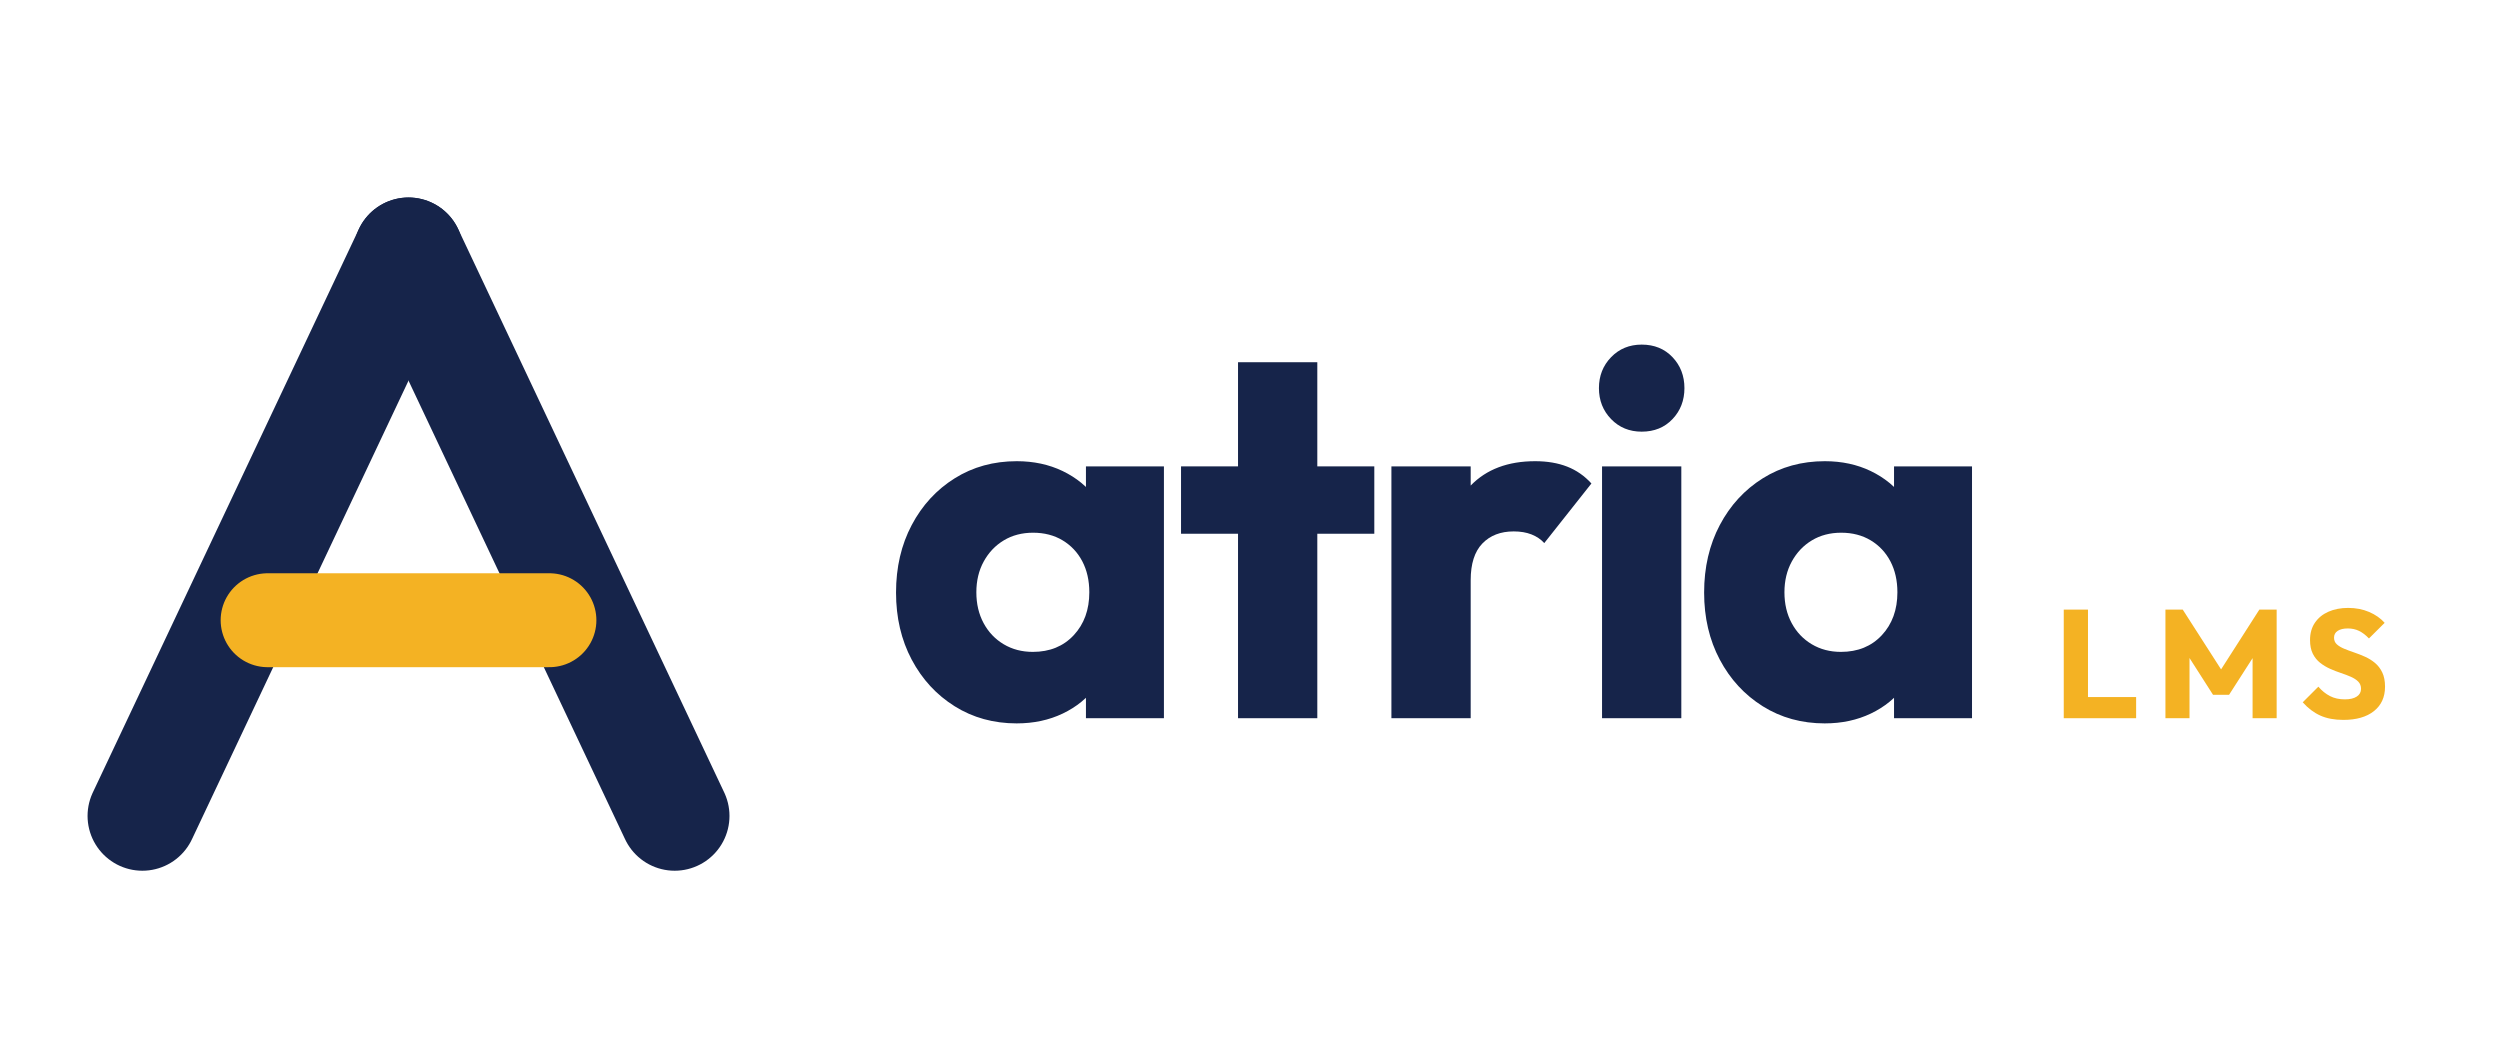
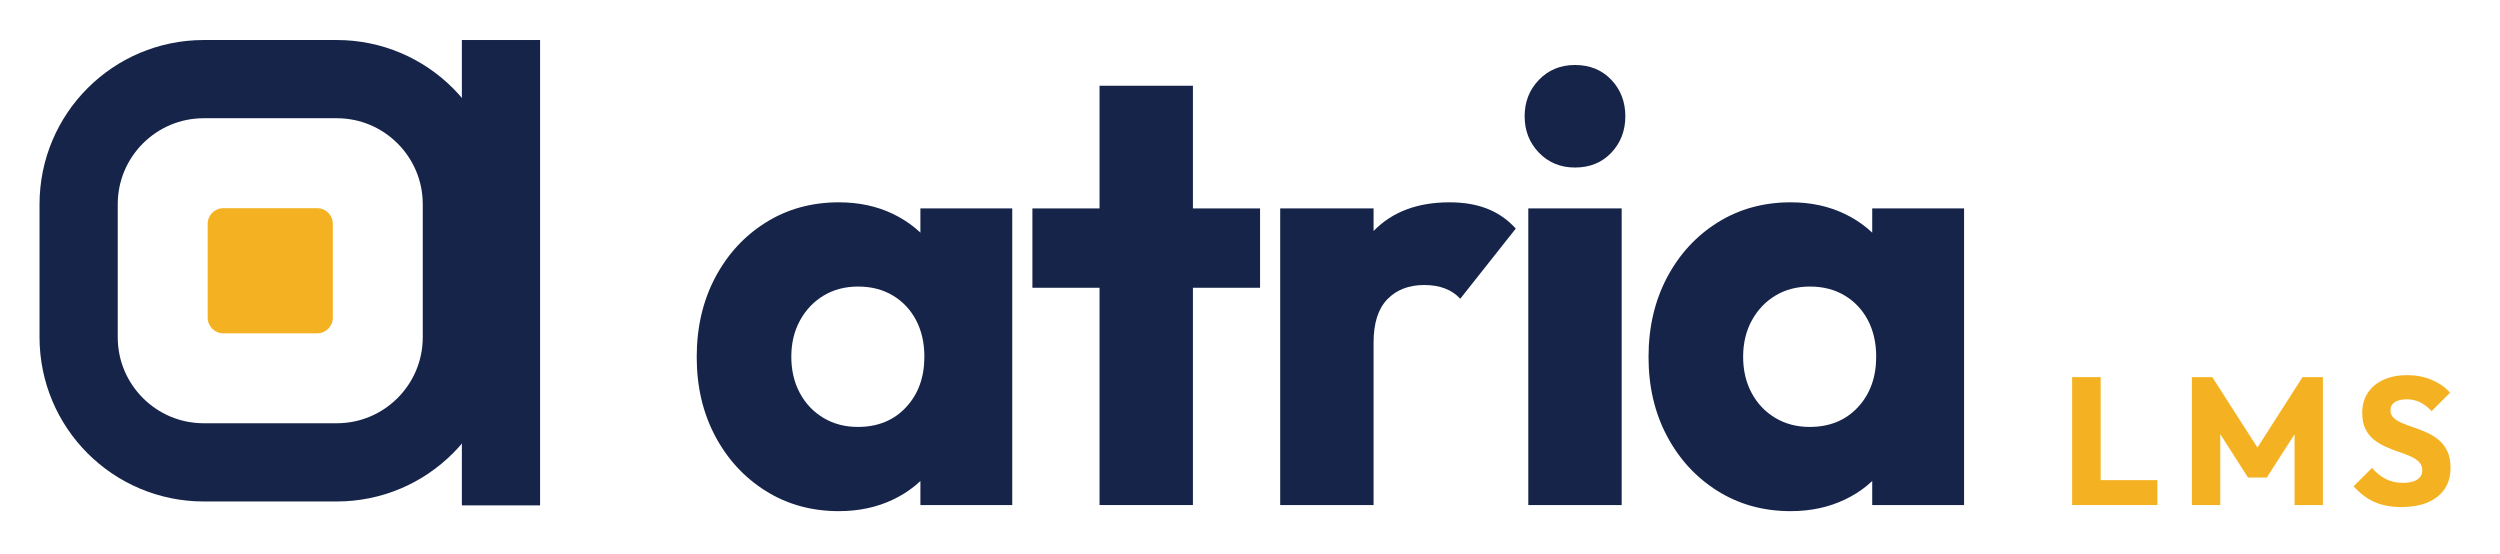
- <svg xmlns="http://www.w3.org/2000/svg" width="100%" height="100%" viewBox="0 0 596 248" version="1.1" xml:space="preserve" style="fill-rule:evenodd;clip-rule:evenodd;stroke-linecap:round;">
+ <svg xmlns="http://www.w3.org/2000/svg" width="100%" height="100%" viewBox="12 69 506 112" version="1.1" xml:space="preserve" style="fill-rule:evenodd;clip-rule:evenodd;stroke-linecap:round;">
  <g>
-     <clipPath id="_clip1">
-       <rect x="4.08" y="30.289" width="186.622" height="186.622" />
-     </clipPath>
-     <g clip-path="url(#_clip1)">
-       <path d="M97.391,60.148l-63.452,134.368" style="fill:none;fill-rule:nonzero;stroke:#16244a;stroke-width:26.13px;" />
-       <path d="M97.391,60.148l63.452,134.368" style="fill:none;fill-rule:nonzero;stroke:#16244a;stroke-width:26.13px;" />
-       <path d="M63.799,147.861l67.184,0" style="fill:none;fill-rule:nonzero;stroke:#f4b223;stroke-width:22.39px;" />
+     <g transform="translate(20 77.1) scale(1.583) translate(-18 -30.5)">
+       <rect x="23" y="35.5" width="49" height="49" rx="16" fill="none" stroke="#16244a" stroke-width="10" />
+       <path d="M77 30.5V90" fill="none" stroke-linecap="butt" stroke="#16244a" stroke-width="10" />
+       <rect x="39.5" y="52" width="16" height="16" rx="2" fill="#f4b223" />
    </g>
-     <g>
+     <g transform="translate(-60.6 0)">
      <g>
-         <path d="M242.398,172.457c-5.518,0 -10.449,-1.359 -14.793,-4.077c-4.344,-2.718 -7.762,-6.424 -10.253,-11.118c-2.491,-4.694 -3.737,-10.027 -3.737,-15.997c0,-6.012 1.246,-11.375 3.737,-16.09c2.491,-4.715 5.909,-8.431 10.253,-11.149c4.344,-2.718 9.275,-4.077 14.793,-4.077c4.035,0 7.68,0.782 10.933,2.347c3.253,1.565 5.899,3.727 7.937,6.485c2.038,2.759 3.202,5.909 3.49,9.45l0,25.942c-0.288,3.541 -1.441,6.691 -3.459,9.45c-2.018,2.759 -4.663,4.921 -7.937,6.485c-3.274,1.565 -6.928,2.347 -10.963,2.347Zm3.829,-17.047c4.035,0 7.288,-1.328 9.759,-3.984c2.471,-2.656 3.706,-6.063 3.706,-10.222c0,-2.8 -0.556,-5.26 -1.668,-7.381c-1.112,-2.121 -2.677,-3.788 -4.694,-5.003c-2.018,-1.215 -4.365,-1.822 -7.041,-1.822c-2.635,0 -4.962,0.607 -6.98,1.822c-2.018,1.215 -3.613,2.893 -4.787,5.034c-1.174,2.141 -1.76,4.591 -1.76,7.35c0,2.759 0.576,5.209 1.729,7.35c1.153,2.141 2.749,3.819 4.787,5.034c2.038,1.215 4.354,1.822 6.949,1.822Zm12.662,15.812l0,-16.121l2.841,-14.638l-2.841,-14.515l0,-14.762l18.591,0l0,60.036l-18.591,0Z" style="fill:#16244a;fill-rule:nonzero;" />
-         <path d="M295.146,171.221l0,-84.866l18.9,0l0,84.866l-18.9,0Zm-13.588,-43.977l0,-16.059l46.077,0l0,16.059l-46.077,0Z" style="fill:#16244a;fill-rule:nonzero;" />
-         <path d="M331.712,171.221l0,-60.036l18.9,0l0,60.036l-18.9,0Zm18.9,-32.921l-7.968,-6.177c1.565,-7.041 4.221,-12.497 7.968,-16.368c3.747,-3.871 8.874,-5.806 15.38,-5.806c2.882,0 5.425,0.432 7.628,1.297c2.203,0.865 4.128,2.203 5.775,4.015l-11.241,14.206c-0.824,-0.906 -1.845,-1.596 -3.064,-2.069c-1.219,-0.474 -2.627,-0.71 -4.224,-0.71c-3.129,0 -5.621,0.963 -7.474,2.888c-1.853,1.925 -2.779,4.833 -2.779,8.724Z" style="fill:#16244a;fill-rule:nonzero;" />
-         <path d="M381.927,171.221l0,-60.036l18.9,0l0,60.036l-18.9,0Zm9.45,-68.313c-2.924,0 -5.353,-0.999 -7.288,-2.996c-1.935,-1.997 -2.903,-4.457 -2.903,-7.381c0,-2.924 0.968,-5.384 2.903,-7.381c1.935,-1.997 4.365,-2.996 7.288,-2.996c3.006,0 5.456,0.999 7.35,2.996c1.894,1.997 2.841,4.457 2.841,7.381c0,2.924 -0.947,5.384 -2.841,7.381c-1.894,1.997 -4.344,2.996 -7.35,2.996Z" style="fill:#16244a;fill-rule:nonzero;" />
-         <path d="M435.046,172.457c-5.518,0 -10.449,-1.359 -14.793,-4.077c-4.344,-2.718 -7.762,-6.424 -10.253,-11.118c-2.491,-4.694 -3.737,-10.027 -3.737,-15.997c0,-6.012 1.246,-11.375 3.737,-16.09c2.491,-4.715 5.909,-8.431 10.253,-11.149c4.344,-2.718 9.275,-4.077 14.793,-4.077c4.035,0 7.68,0.782 10.933,2.347c3.253,1.565 5.899,3.727 7.937,6.485c2.038,2.759 3.202,5.909 3.49,9.45l0,25.942c-0.288,3.541 -1.441,6.691 -3.459,9.45c-2.018,2.759 -4.663,4.921 -7.937,6.485c-3.274,1.565 -6.928,2.347 -10.963,2.347Zm3.829,-17.047c4.035,0 7.288,-1.328 9.759,-3.984c2.471,-2.656 3.706,-6.063 3.706,-10.222c0,-2.8 -0.556,-5.26 -1.668,-7.381c-1.112,-2.121 -2.677,-3.788 -4.694,-5.003c-2.018,-1.215 -4.365,-1.822 -7.041,-1.822c-2.635,0 -4.962,0.607 -6.98,1.822c-2.018,1.215 -3.613,2.893 -4.787,5.034c-1.174,2.141 -1.76,4.591 -1.76,7.35c0,2.759 0.576,5.209 1.729,7.35c1.153,2.141 2.749,3.819 4.787,5.034c2.038,1.215 4.354,1.822 6.949,1.822Zm12.662,15.812l0,-16.121l2.841,-14.638l-2.841,-14.515l0,-14.762l18.591,0l0,60.036l-18.591,0Z" style="fill:#16244a;fill-rule:nonzero;" />
-       </g>
-       <g>
-         <path d="M491.999,171.221l0,-25.891l5.776,0l0,25.891l-5.776,0Zm4.437,0l0,-5.043l12.817,0l0,5.043l-12.817,0Z" style="fill:#f4b223;fill-rule:nonzero;" />
-         <path d="M516.24,171.221l0,-25.891l4.126,0l10.195,15.898l-2.109,0l10.177,-15.898l4.126,0l0,25.891l-5.739,0l0,-16.173l1.009,0.275l-6.62,10.324l-3.814,0l-6.601,-10.324l0.99,-0.275l0,16.173l-5.739,0Z" style="fill:#f4b223;fill-rule:nonzero;" />
-         <path d="M558.653,171.625c-2.127,0 -3.958,-0.345 -5.492,-1.036c-1.534,-0.691 -2.931,-1.745 -4.19,-3.163l3.722,-3.722c0.831,0.966 1.754,1.711 2.769,2.237c1.015,0.526 2.2,0.788 3.557,0.788c1.21,0 2.155,-0.223 2.833,-0.669c0.678,-0.446 1.018,-1.06 1.018,-1.843c0,-0.697 -0.22,-1.268 -0.66,-1.714c-0.44,-0.446 -1.021,-0.828 -1.742,-1.146c-0.721,-0.318 -1.516,-0.62 -2.384,-0.908c-0.868,-0.287 -1.733,-0.623 -2.595,-1.009c-0.862,-0.385 -1.653,-0.862 -2.375,-1.43c-0.721,-0.568 -1.302,-1.29 -1.742,-2.164c-0.44,-0.874 -0.66,-1.965 -0.66,-3.273c0,-1.601 0.388,-2.974 1.164,-4.117c0.776,-1.143 1.849,-2.017 3.218,-2.622c1.369,-0.605 2.94,-0.908 4.713,-0.908c1.821,0 3.484,0.321 4.988,0.963c1.504,0.642 2.738,1.507 3.704,2.595l-3.741,3.722c-0.77,-0.807 -1.556,-1.406 -2.356,-1.797c-0.801,-0.391 -1.696,-0.587 -2.686,-0.587c-1.015,0 -1.815,0.189 -2.402,0.568c-0.587,0.379 -0.88,0.923 -0.88,1.632c0,0.648 0.22,1.174 0.66,1.577c0.44,0.403 1.021,0.755 1.742,1.054c0.721,0.299 1.516,0.596 2.384,0.889c0.868,0.293 1.733,0.633 2.595,1.018c0.862,0.385 1.653,0.877 2.375,1.476c0.721,0.599 1.302,1.357 1.742,2.274c0.44,0.917 0.66,2.048 0.66,3.392c0,2.482 -0.88,4.422 -2.64,5.822c-1.76,1.4 -4.193,2.1 -7.298,2.1Z" style="fill:#f4b223;fill-rule:nonzero;" />
+         <g>
+           <path d="M242.398,172.457c-5.518,0 -10.449,-1.359 -14.793,-4.077c-4.344,-2.718 -7.762,-6.424 -10.253,-11.118c-2.491,-4.694 -3.737,-10.027 -3.737,-15.997c0,-6.012 1.246,-11.375 3.737,-16.09c2.491,-4.715 5.909,-8.431 10.253,-11.149c4.344,-2.718 9.275,-4.077 14.793,-4.077c4.035,0 7.68,0.782 10.933,2.347c3.253,1.565 5.899,3.727 7.937,6.485c2.038,2.759 3.202,5.909 3.49,9.45l0,25.942c-0.288,3.541 -1.441,6.691 -3.459,9.45c-2.018,2.759 -4.663,4.921 -7.937,6.485c-3.274,1.565 -6.928,2.347 -10.963,2.347Zm3.829,-17.047c4.035,0 7.288,-1.328 9.759,-3.984c2.471,-2.656 3.706,-6.063 3.706,-10.222c0,-2.8 -0.556,-5.26 -1.668,-7.381c-1.112,-2.121 -2.677,-3.788 -4.694,-5.003c-2.018,-1.215 -4.365,-1.822 -7.041,-1.822c-2.635,0 -4.962,0.607 -6.98,1.822c-2.018,1.215 -3.613,2.893 -4.787,5.034c-1.174,2.141 -1.76,4.591 -1.76,7.35c0,2.759 0.576,5.209 1.729,7.35c1.153,2.141 2.749,3.819 4.787,5.034c2.038,1.215 4.354,1.822 6.949,1.822Zm12.662,15.812l0,-16.121l2.841,-14.638l-2.841,-14.515l0,-14.762l18.591,0l0,60.036l-18.591,0Z" style="fill:#16244a;fill-rule:nonzero;" />
+           <path d="M295.146,171.221l0,-84.866l18.9,0l0,84.866l-18.9,0Zm-13.588,-43.977l0,-16.059l46.077,0l0,16.059l-46.077,0Z" style="fill:#16244a;fill-rule:nonzero;" />
+           <path d="M331.712,171.221l0,-60.036l18.9,0l0,60.036l-18.9,0Zm18.9,-32.921l-7.968,-6.177c1.565,-7.041 4.221,-12.497 7.968,-16.368c3.747,-3.871 8.874,-5.806 15.38,-5.806c2.882,0 5.425,0.432 7.628,1.297c2.203,0.865 4.128,2.203 5.775,4.015l-11.241,14.206c-0.824,-0.906 -1.845,-1.596 -3.064,-2.069c-1.219,-0.474 -2.627,-0.71 -4.224,-0.71c-3.129,0 -5.621,0.963 -7.474,2.888c-1.853,1.925 -2.779,4.833 -2.779,8.724Z" style="fill:#16244a;fill-rule:nonzero;" />
+           <path d="M381.927,171.221l0,-60.036l18.9,0l0,60.036l-18.9,0Zm9.45,-68.313c-2.924,0 -5.353,-0.999 -7.288,-2.996c-1.935,-1.997 -2.903,-4.457 -2.903,-7.381c0,-2.924 0.968,-5.384 2.903,-7.381c1.935,-1.997 4.365,-2.996 7.288,-2.996c3.006,0 5.456,0.999 7.35,2.996c1.894,1.997 2.841,4.457 2.841,7.381c0,2.924 -0.947,5.384 -2.841,7.381c-1.894,1.997 -4.344,2.996 -7.35,2.996Z" style="fill:#16244a;fill-rule:nonzero;" />
+           <path d="M435.046,172.457c-5.518,0 -10.449,-1.359 -14.793,-4.077c-4.344,-2.718 -7.762,-6.424 -10.253,-11.118c-2.491,-4.694 -3.737,-10.027 -3.737,-15.997c0,-6.012 1.246,-11.375 3.737,-16.09c2.491,-4.715 5.909,-8.431 10.253,-11.149c4.344,-2.718 9.275,-4.077 14.793,-4.077c4.035,0 7.68,0.782 10.933,2.347c3.253,1.565 5.899,3.727 7.937,6.485c2.038,2.759 3.202,5.909 3.49,9.45l0,25.942c-0.288,3.541 -1.441,6.691 -3.459,9.45c-2.018,2.759 -4.663,4.921 -7.937,6.485c-3.274,1.565 -6.928,2.347 -10.963,2.347Zm3.829,-17.047c4.035,0 7.288,-1.328 9.759,-3.984c2.471,-2.656 3.706,-6.063 3.706,-10.222c0,-2.8 -0.556,-5.26 -1.668,-7.381c-1.112,-2.121 -2.677,-3.788 -4.694,-5.003c-2.018,-1.215 -4.365,-1.822 -7.041,-1.822c-2.635,0 -4.962,0.607 -6.98,1.822c-2.018,1.215 -3.613,2.893 -4.787,5.034c-1.174,2.141 -1.76,4.591 -1.76,7.35c0,2.759 0.576,5.209 1.729,7.35c1.153,2.141 2.749,3.819 4.787,5.034c2.038,1.215 4.354,1.822 6.949,1.822Zm12.662,15.812l0,-16.121l2.841,-14.638l-2.841,-14.515l0,-14.762l18.591,0l0,60.036l-18.591,0Z" style="fill:#16244a;fill-rule:nonzero;" />
+         </g>
+         <g>
+           <path d="M491.999,171.221l0,-25.891l5.776,0l0,25.891l-5.776,0Zm4.437,0l0,-5.043l12.817,0l0,5.043l-12.817,0Z" style="fill:#f4b223;fill-rule:nonzero;" />
+           <path d="M516.24,171.221l0,-25.891l4.126,0l10.195,15.898l-2.109,0l10.177,-15.898l4.126,0l0,25.891l-5.739,0l0,-16.173l1.009,0.275l-6.62,10.324l-3.814,0l-6.601,-10.324l0.99,-0.275l0,16.173l-5.739,0Z" style="fill:#f4b223;fill-rule:nonzero;" />
+           <path d="M558.653,171.625c-2.127,0 -3.958,-0.345 -5.492,-1.036c-1.534,-0.691 -2.931,-1.745 -4.19,-3.163l3.722,-3.722c0.831,0.966 1.754,1.711 2.769,2.237c1.015,0.526 2.2,0.788 3.557,0.788c1.21,0 2.155,-0.223 2.833,-0.669c0.678,-0.446 1.018,-1.06 1.018,-1.843c0,-0.697 -0.22,-1.268 -0.66,-1.714c-0.44,-0.446 -1.021,-0.828 -1.742,-1.146c-0.721,-0.318 -1.516,-0.62 -2.384,-0.908c-0.868,-0.287 -1.733,-0.623 -2.595,-1.009c-0.862,-0.385 -1.653,-0.862 -2.375,-1.43c-0.721,-0.568 -1.302,-1.29 -1.742,-2.164c-0.44,-0.874 -0.66,-1.965 -0.66,-3.273c0,-1.601 0.388,-2.974 1.164,-4.117c0.776,-1.143 1.849,-2.017 3.218,-2.622c1.369,-0.605 2.94,-0.908 4.713,-0.908c1.821,0 3.484,0.321 4.988,0.963c1.504,0.642 2.738,1.507 3.704,2.595l-3.741,3.722c-0.77,-0.807 -1.556,-1.406 -2.356,-1.797c-0.801,-0.391 -1.696,-0.587 -2.686,-0.587c-1.015,0 -1.815,0.189 -2.402,0.568c-0.587,0.379 -0.88,0.923 -0.88,1.632c0,0.648 0.22,1.174 0.66,1.577c0.44,0.403 1.021,0.755 1.742,1.054c0.721,0.299 1.516,0.596 2.384,0.889c0.868,0.293 1.733,0.633 2.595,1.018c0.862,0.385 1.653,0.877 2.375,1.476c0.721,0.599 1.302,1.357 1.742,2.274c0.44,0.917 0.66,2.048 0.66,3.392c0,2.482 -0.88,4.422 -2.64,5.822c-1.76,1.4 -4.193,2.1 -7.298,2.1Z" style="fill:#f4b223;fill-rule:nonzero;" />
+         </g>
      </g>
    </g>
  </g>
</svg>
